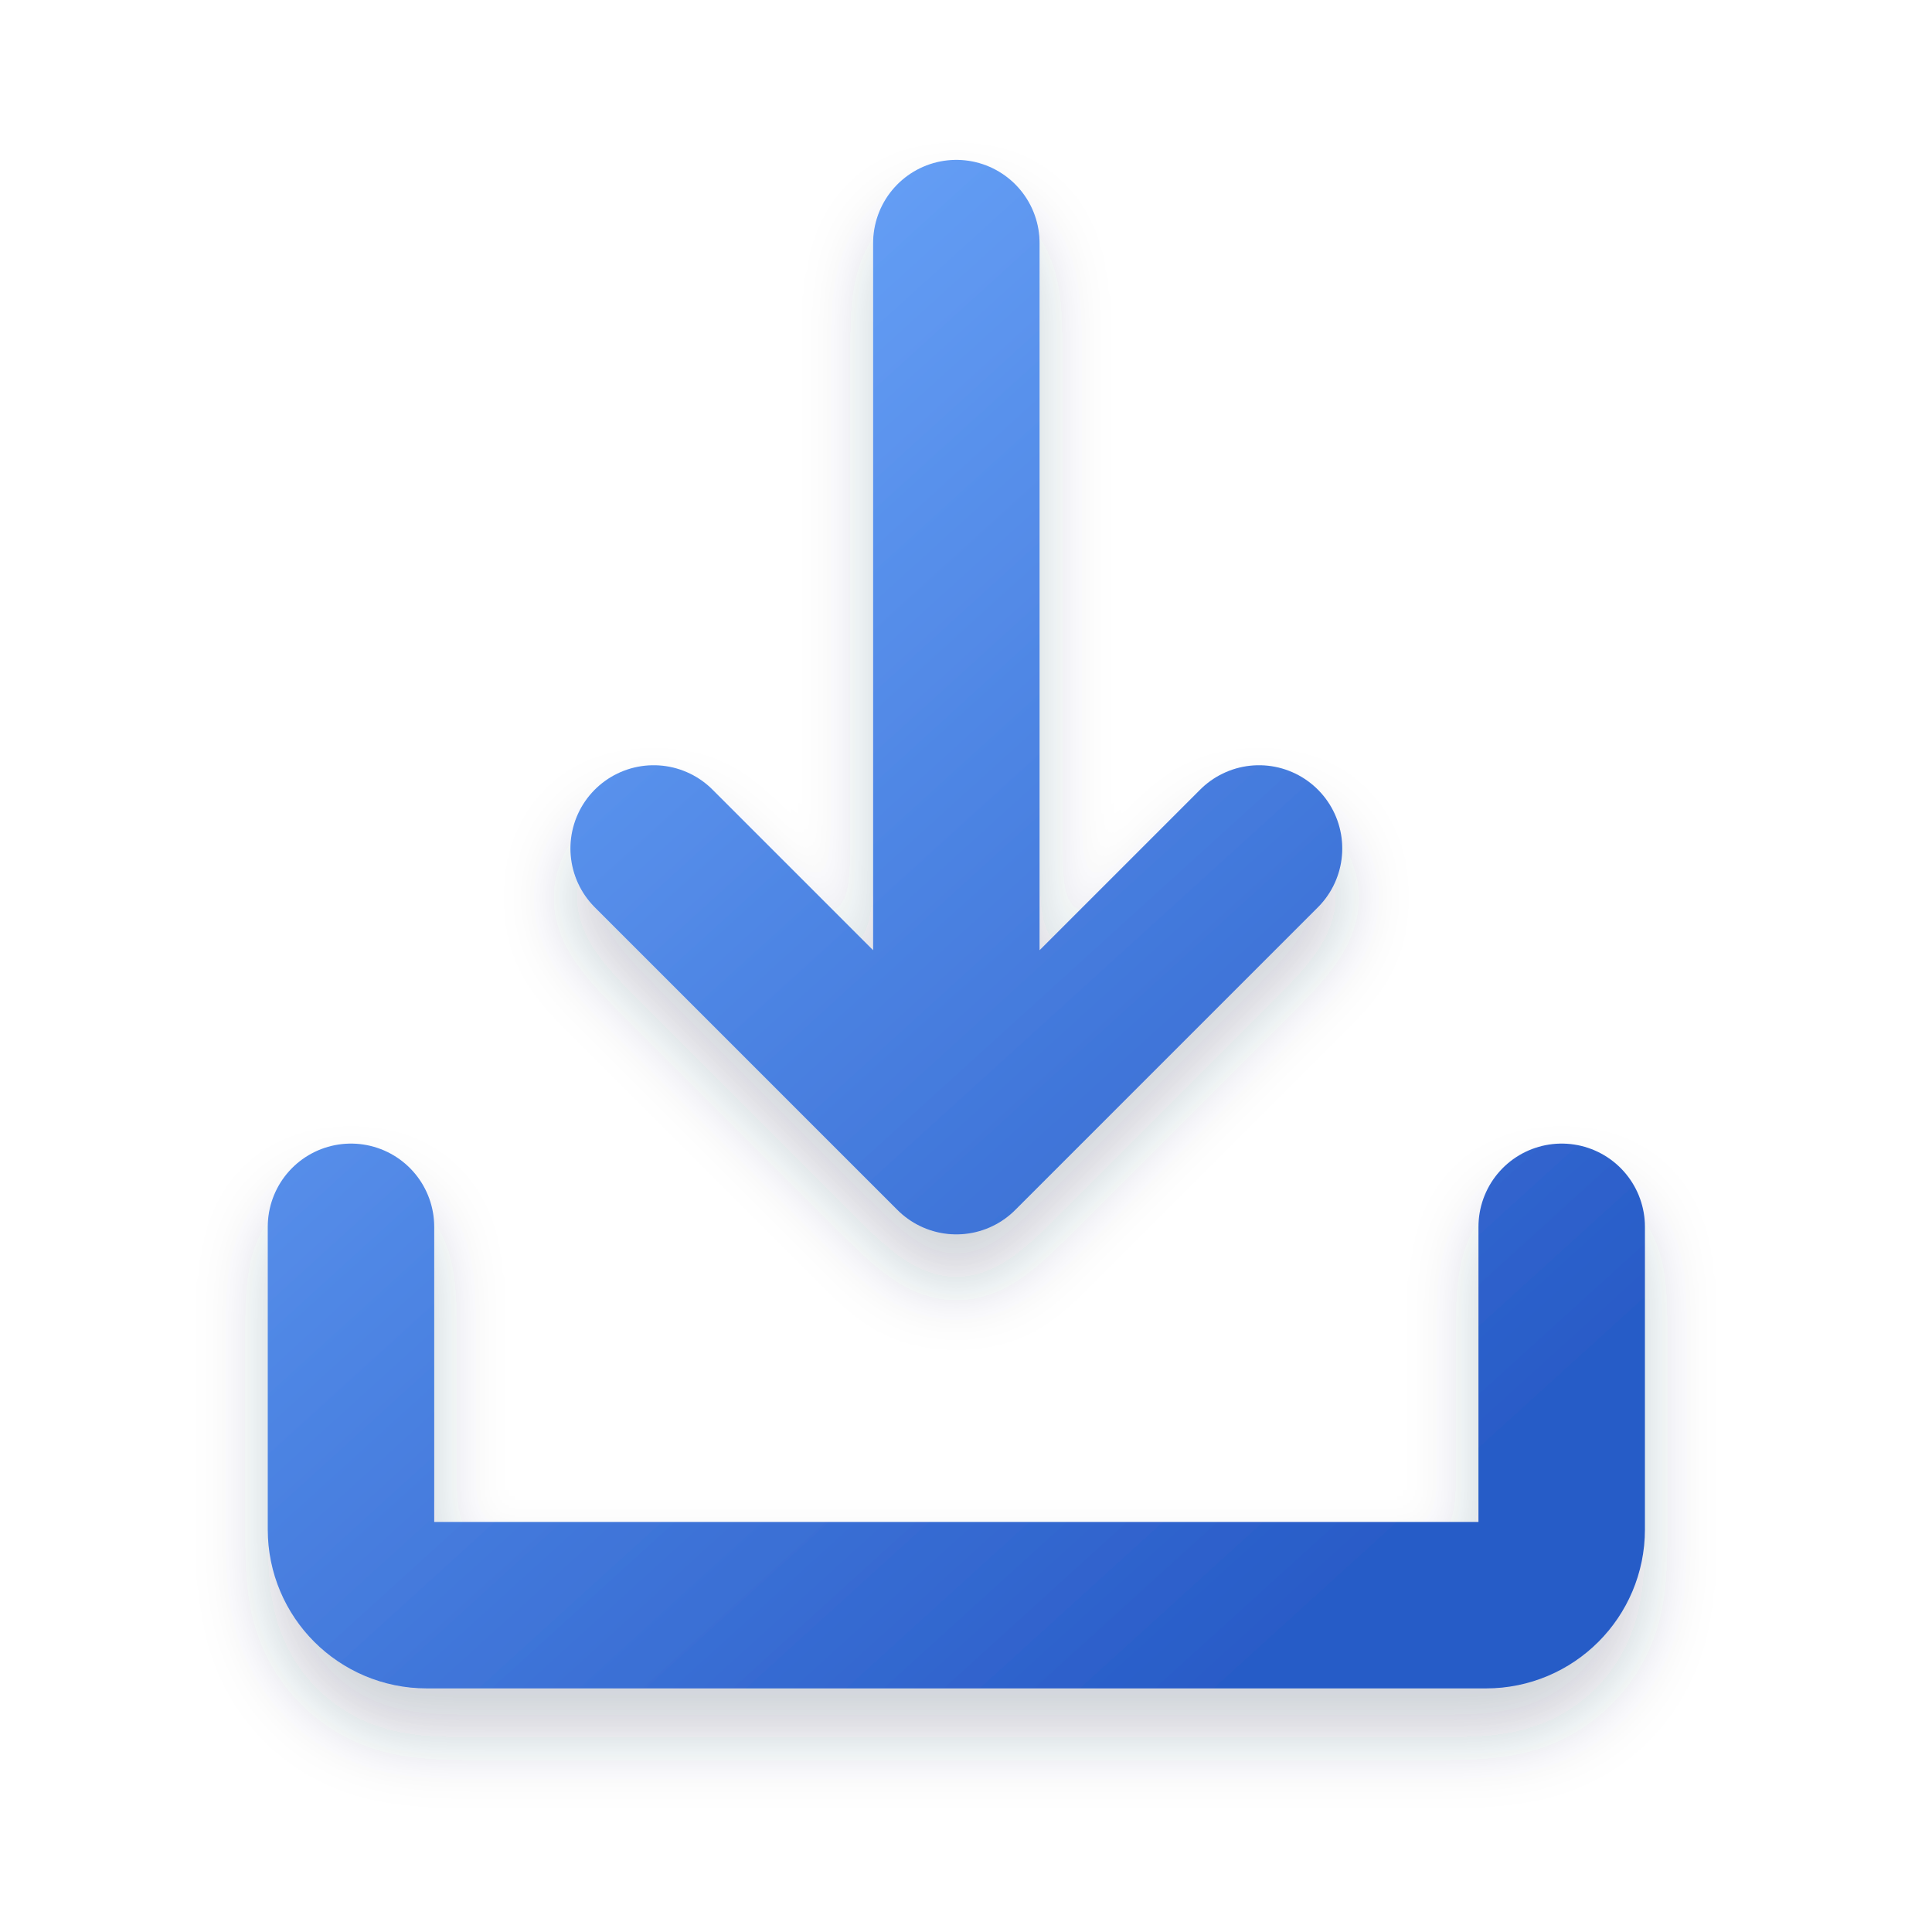
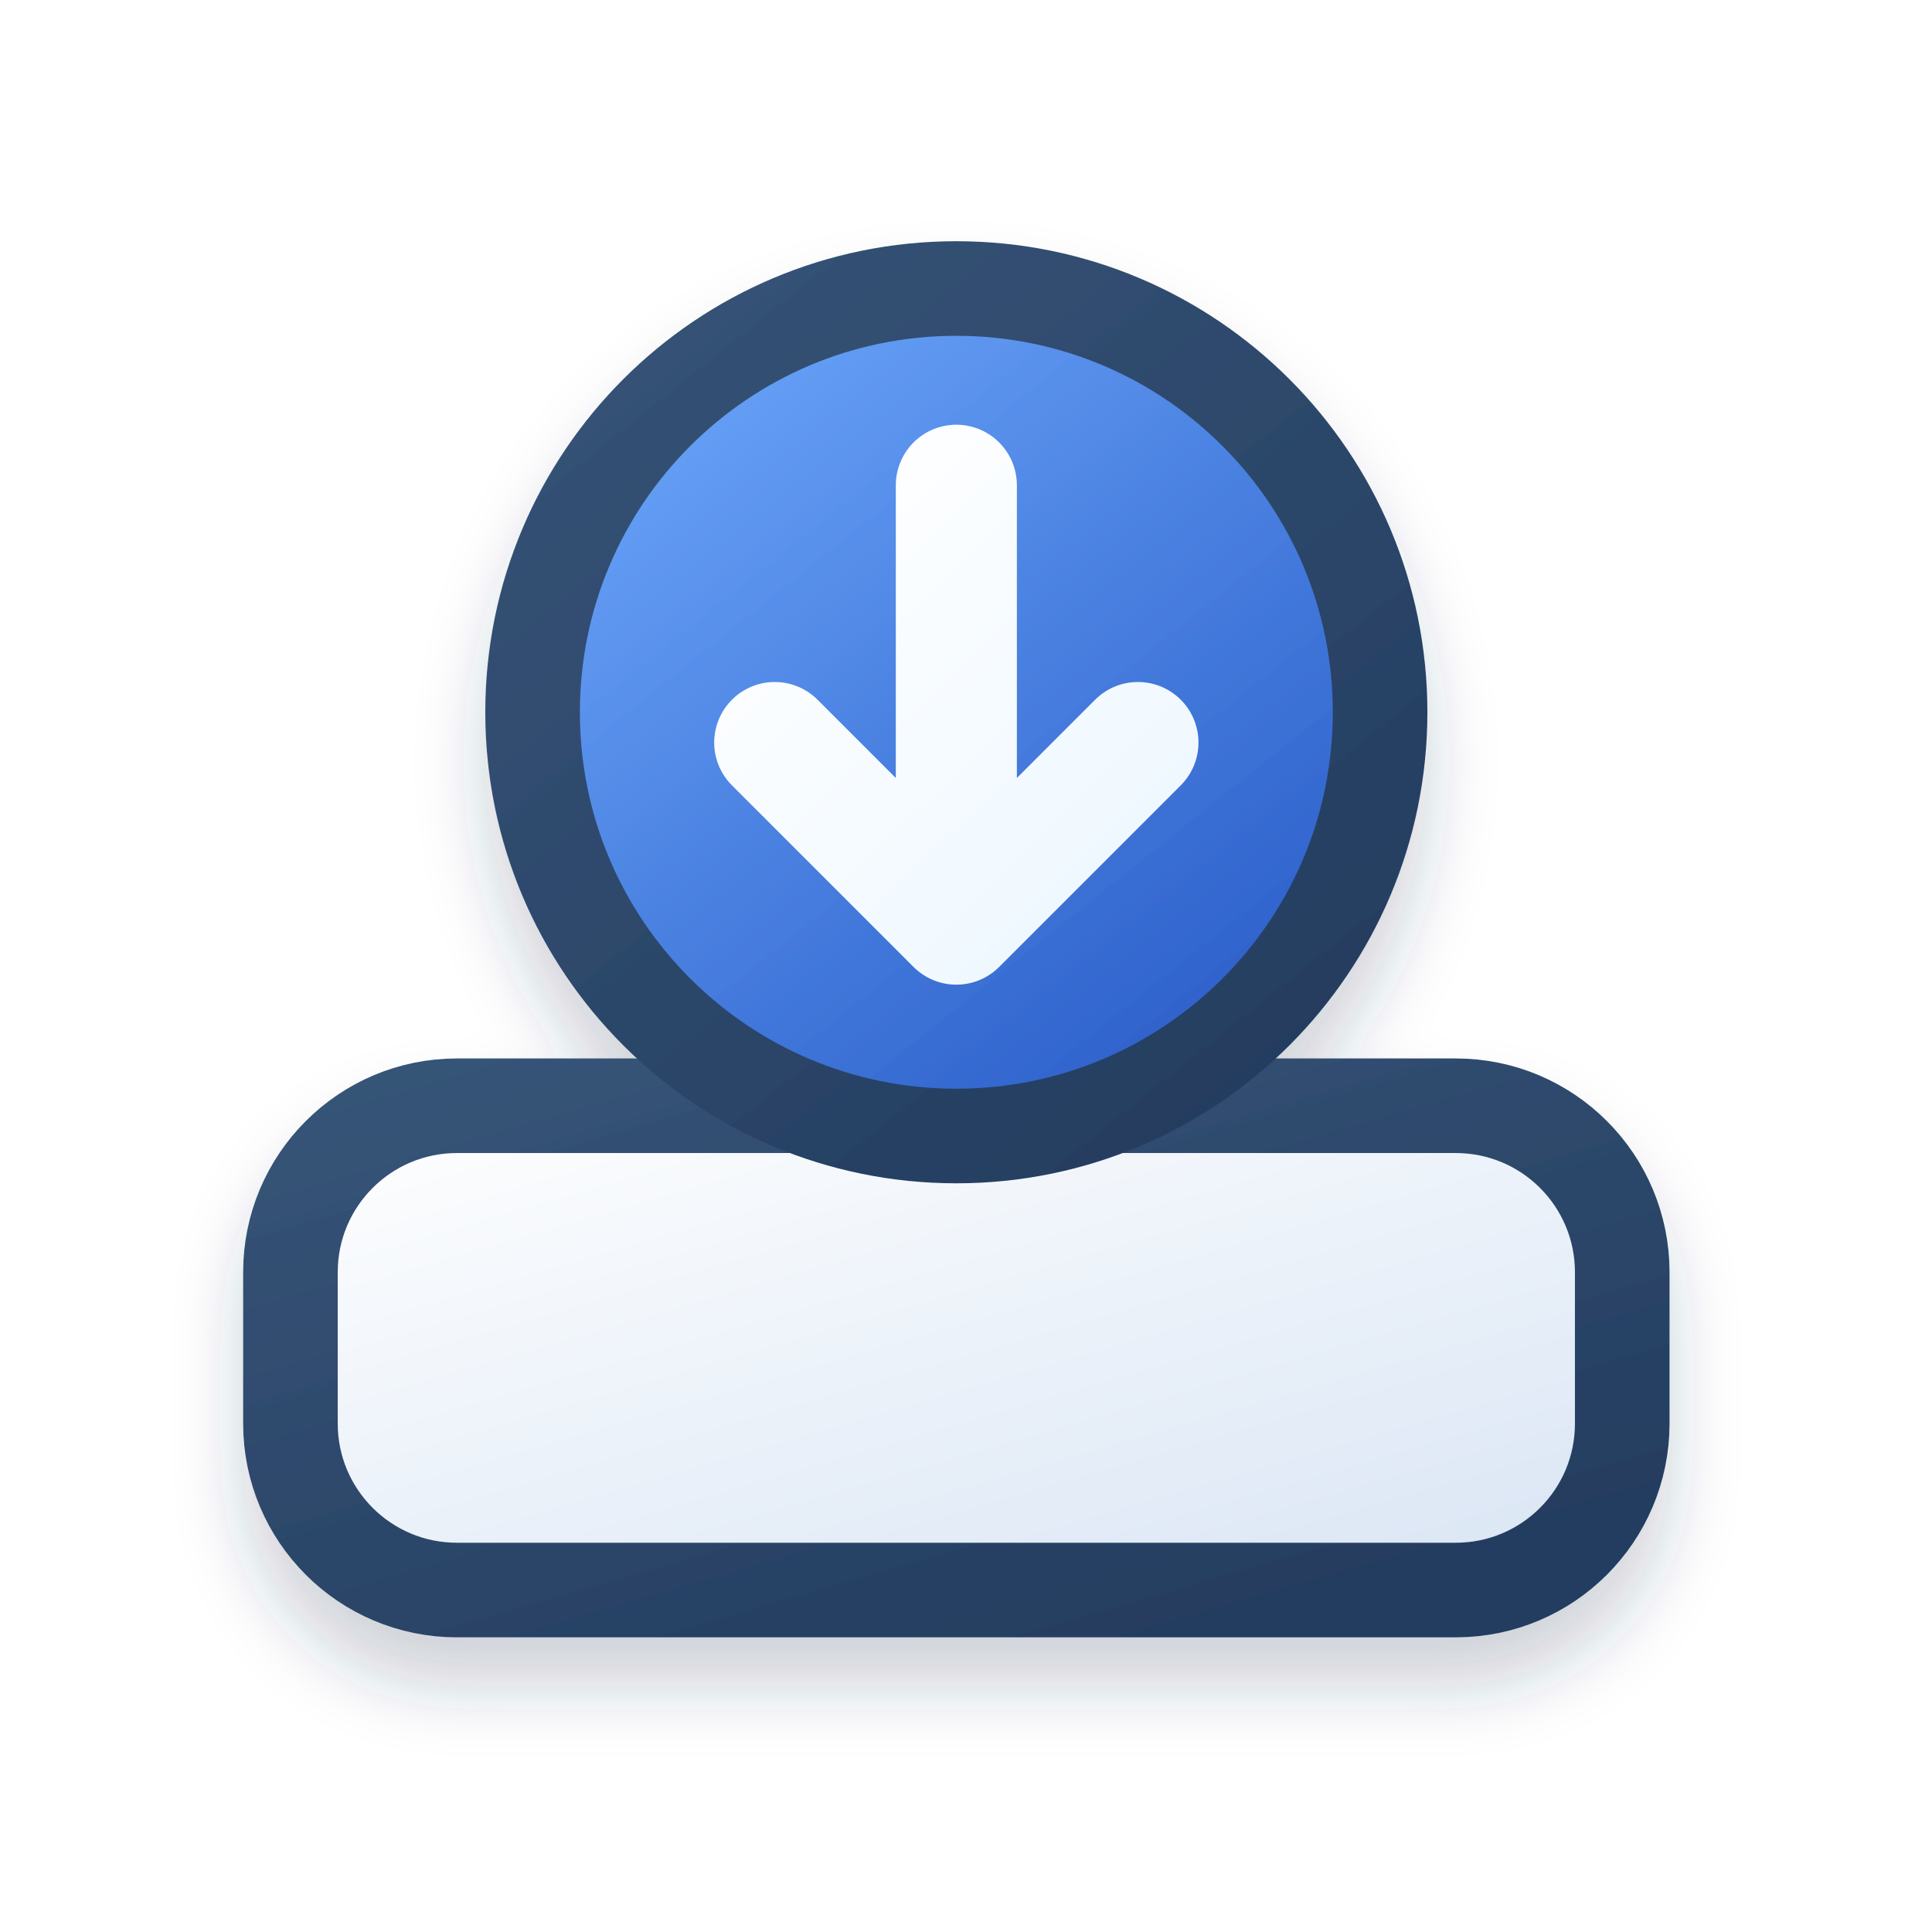
- <svg xmlns="http://www.w3.org/2000/svg" viewBox="0 0 24 24" fill="none" stroke="url(#blue)" stroke-width="2.2" stroke-linecap="round" stroke-linejoin="round">
+ <svg xmlns="http://www.w3.org/2000/svg" viewBox="0 0 24 24" fill="none" stroke="url(#blue)" stroke-width="1.25" stroke-linecap="round" stroke-linejoin="round">
  <defs>
    <linearGradient id="blue" x1="0" y1="0" x2=".8" y2="1">
      <stop stop-color="#72adff" />
      <stop offset="1" stop-color="#285bc7" />
    </linearGradient>
    <linearGradient id="mint" x1="0" y1="0" x2=".8" y2="1">
      <stop stop-color="#82edd1" />
      <stop offset="1" stop-color="#159e83" />
    </linearGradient>
    <linearGradient id="gold" x1="0" y1="0" x2=".8" y2="1">
      <stop stop-color="#ffe498" />
      <stop offset="1" stop-color="#d89b35" />
    </linearGradient>
    <linearGradient id="violet" x1="0" y1="0" x2=".8" y2="1">
      <stop stop-color="#c6b8ff" />
      <stop offset="1" stop-color="#8262c9" />
    </linearGradient>
    <linearGradient id="coral" x1="0" y1="0" x2=".8" y2="1">
      <stop stop-color="#ffb4ac" />
      <stop offset="1" stop-color="#df686b" />
    </linearGradient>
    <linearGradient id="paper" x1="0" y1="0" x2=".8" y2="1">
      <stop stop-color="#ffffff" />
      <stop offset="1" stop-color="#dce7f5" />
    </linearGradient>
    <linearGradient id="blue-back" x1="0" y1="0" x2=".8" y2="1">
      <stop stop-color="#dcecff" />
      <stop offset="1" stop-color="#97b9eb" />
    </linearGradient>
    <linearGradient id="mint-back" x1="0" y1="0" x2=".8" y2="1">
      <stop stop-color="#dcfff2" />
      <stop offset="1" stop-color="#8fd9c1" />
    </linearGradient>
    <linearGradient id="on-color" x1="0" y1="0" x2=".8" y2="1">
      <stop stop-color="#ffffff" />
      <stop offset="1" stop-color="#eff8ff" />
    </linearGradient>
    <linearGradient id="outline" x1="0" y1="0" x2=".8" y2="1">
      <stop stop-color="#365477" />
      <stop offset="1" stop-color="#243d60" />
    </linearGradient>
    <filter id="depth" x="-30%" y="-30%" width="170%" height="170%">
      <feDropShadow dx="0" dy=".65" stdDeviation=".45" flood-color="#1d3557" flood-opacity=".22" />
    </filter>
  </defs>
  <g transform="translate(.6 .2) scale(.94)" filter="url(#depth)">
-     <path d="M12 3v12m-4-4 4 4 4-4M4 16v4a1 1 0 0 0 1 1h14a1 1 0 0 0 1-1v-4" />
+     <g stroke="url(#outline)" stroke-width="1.25" stroke-linecap="round" stroke-linejoin="round">
+       <rect x="3.2" y="14.4" width="17.6" height="6.4" rx="2.2" fill="url(#paper)" />
+       <path d="M6.4 17.6h11.2" fill="none" stroke="url(#mint)" stroke-width="1.5" />
+       <circle cx="12" cy="9.2" r="5.6" fill="url(#blue)" />
+       <path d="M12 6.2v5.6m-2.4-2.2 2.4 2.4 2.4-2.4" fill="none" stroke="url(#on-color)" stroke-width="1.6" />
+     </g>
  </g>
</svg>
